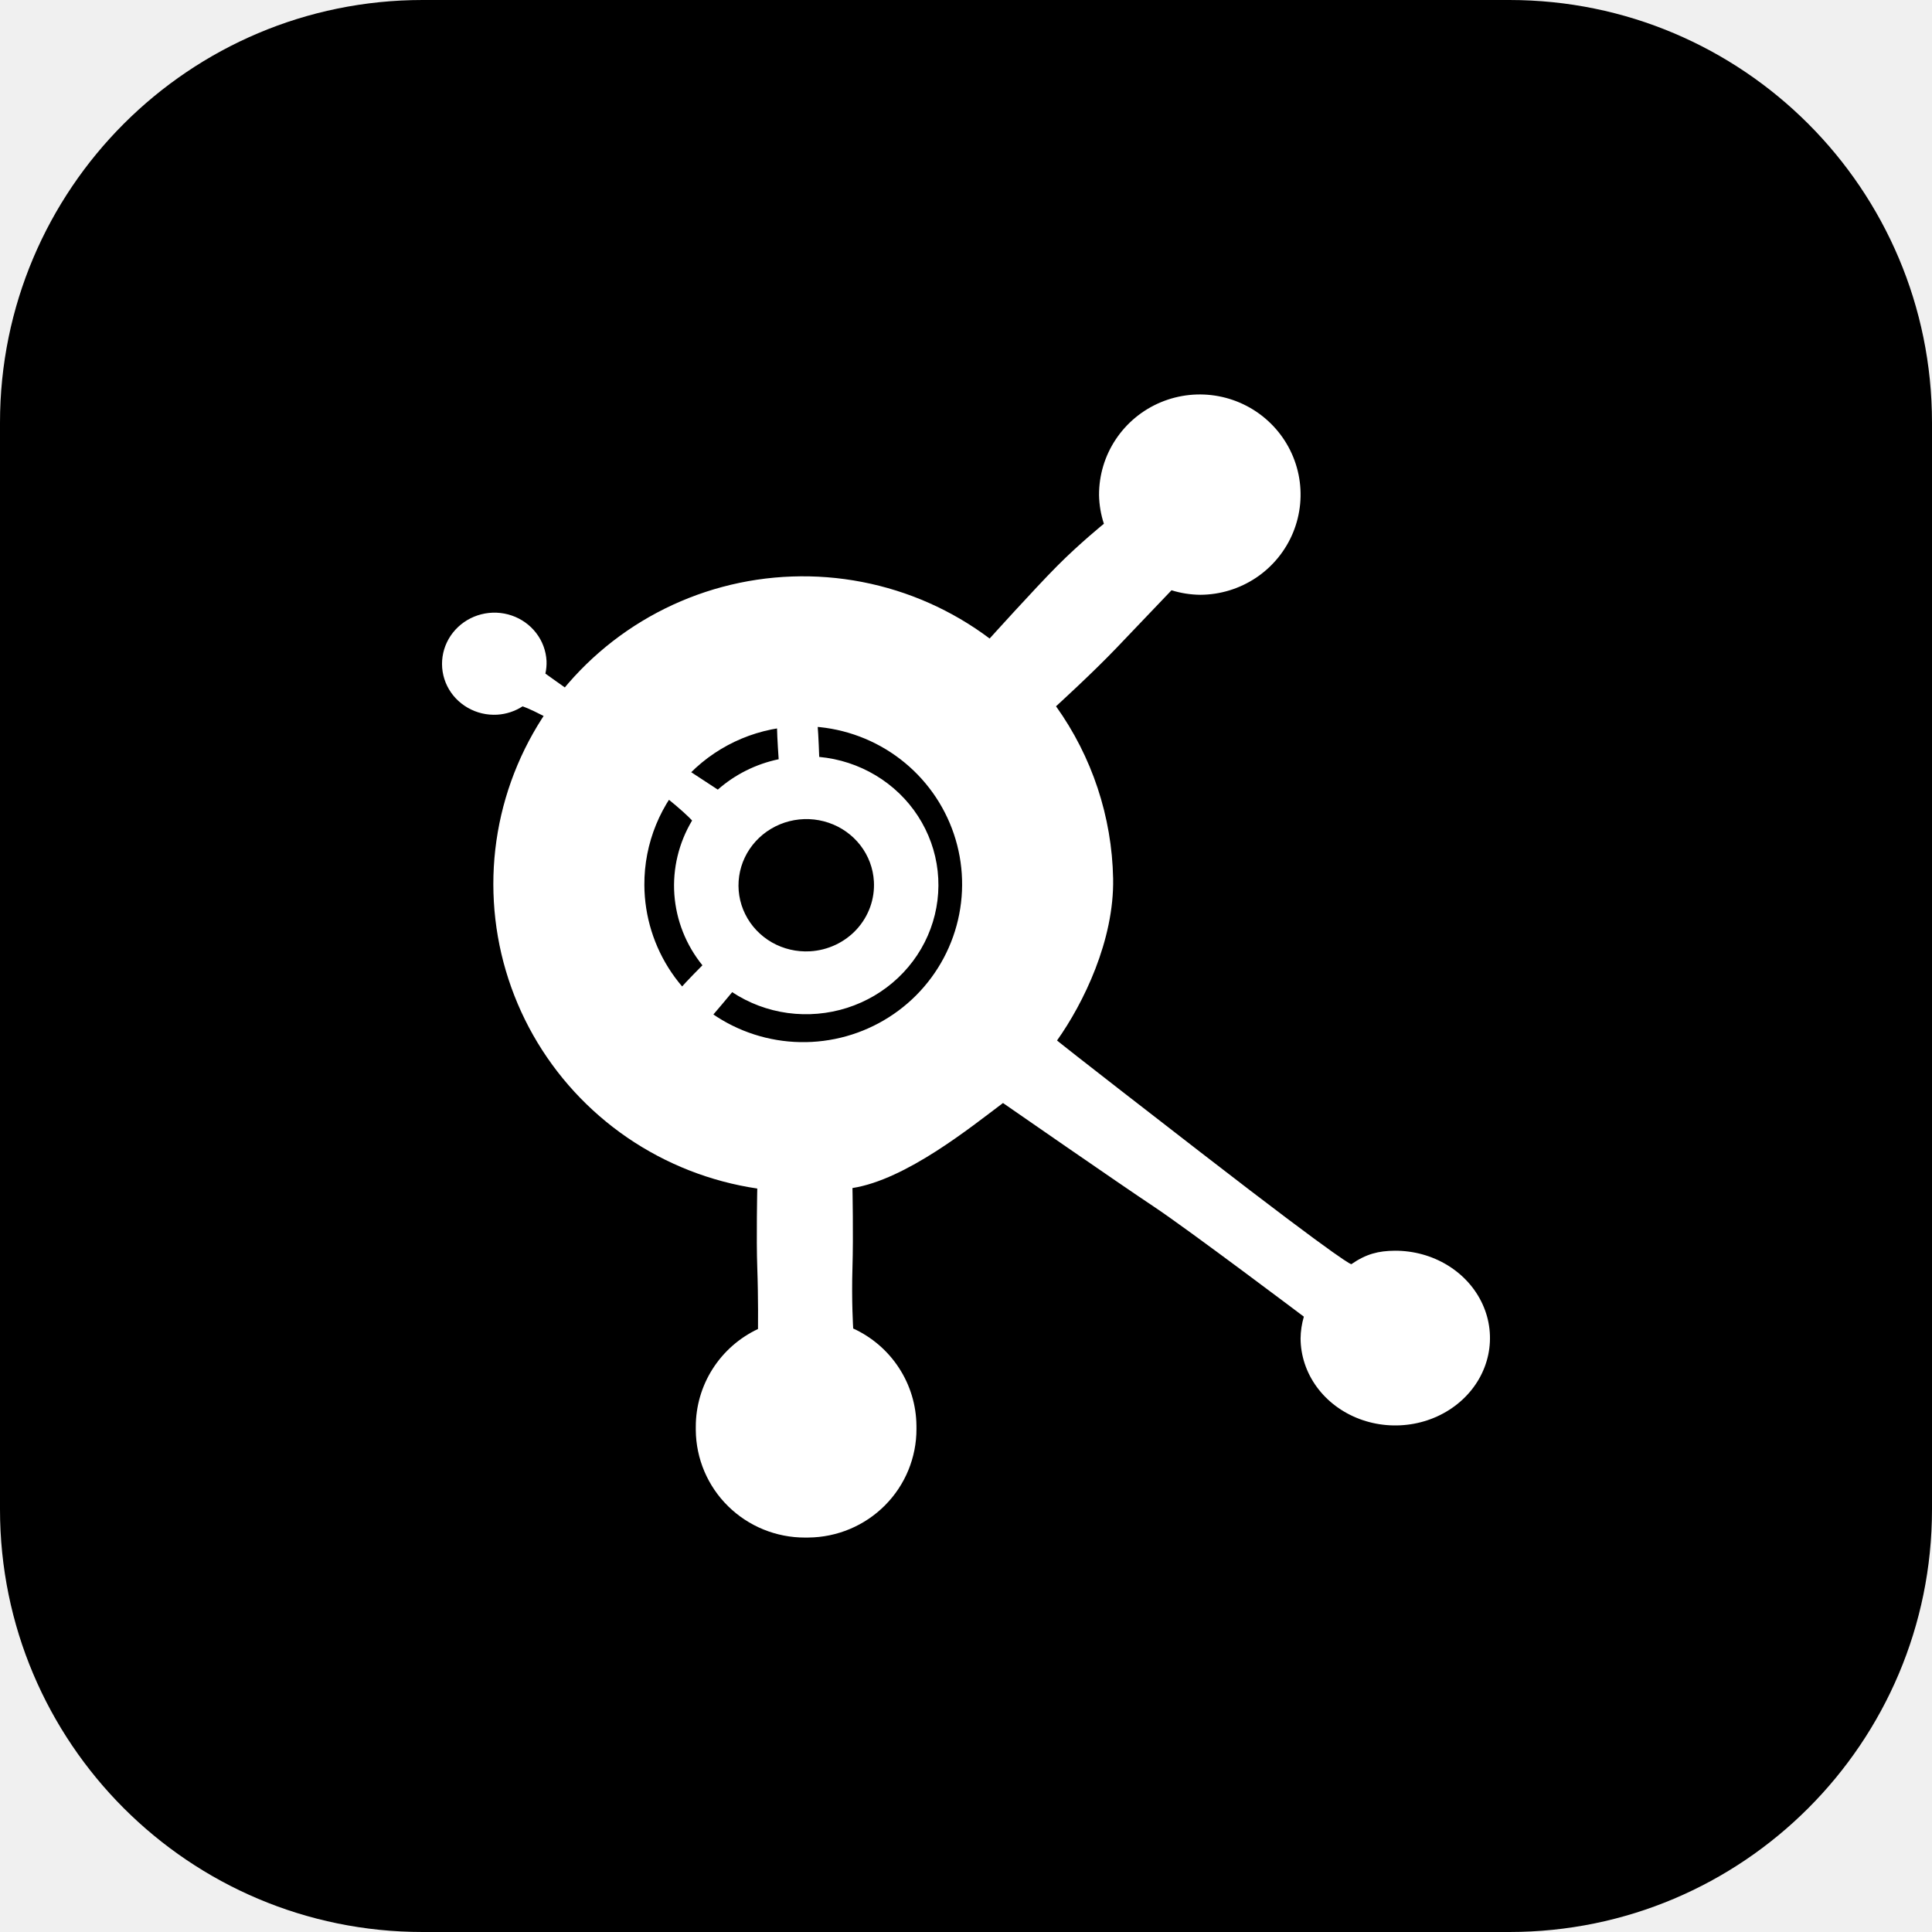
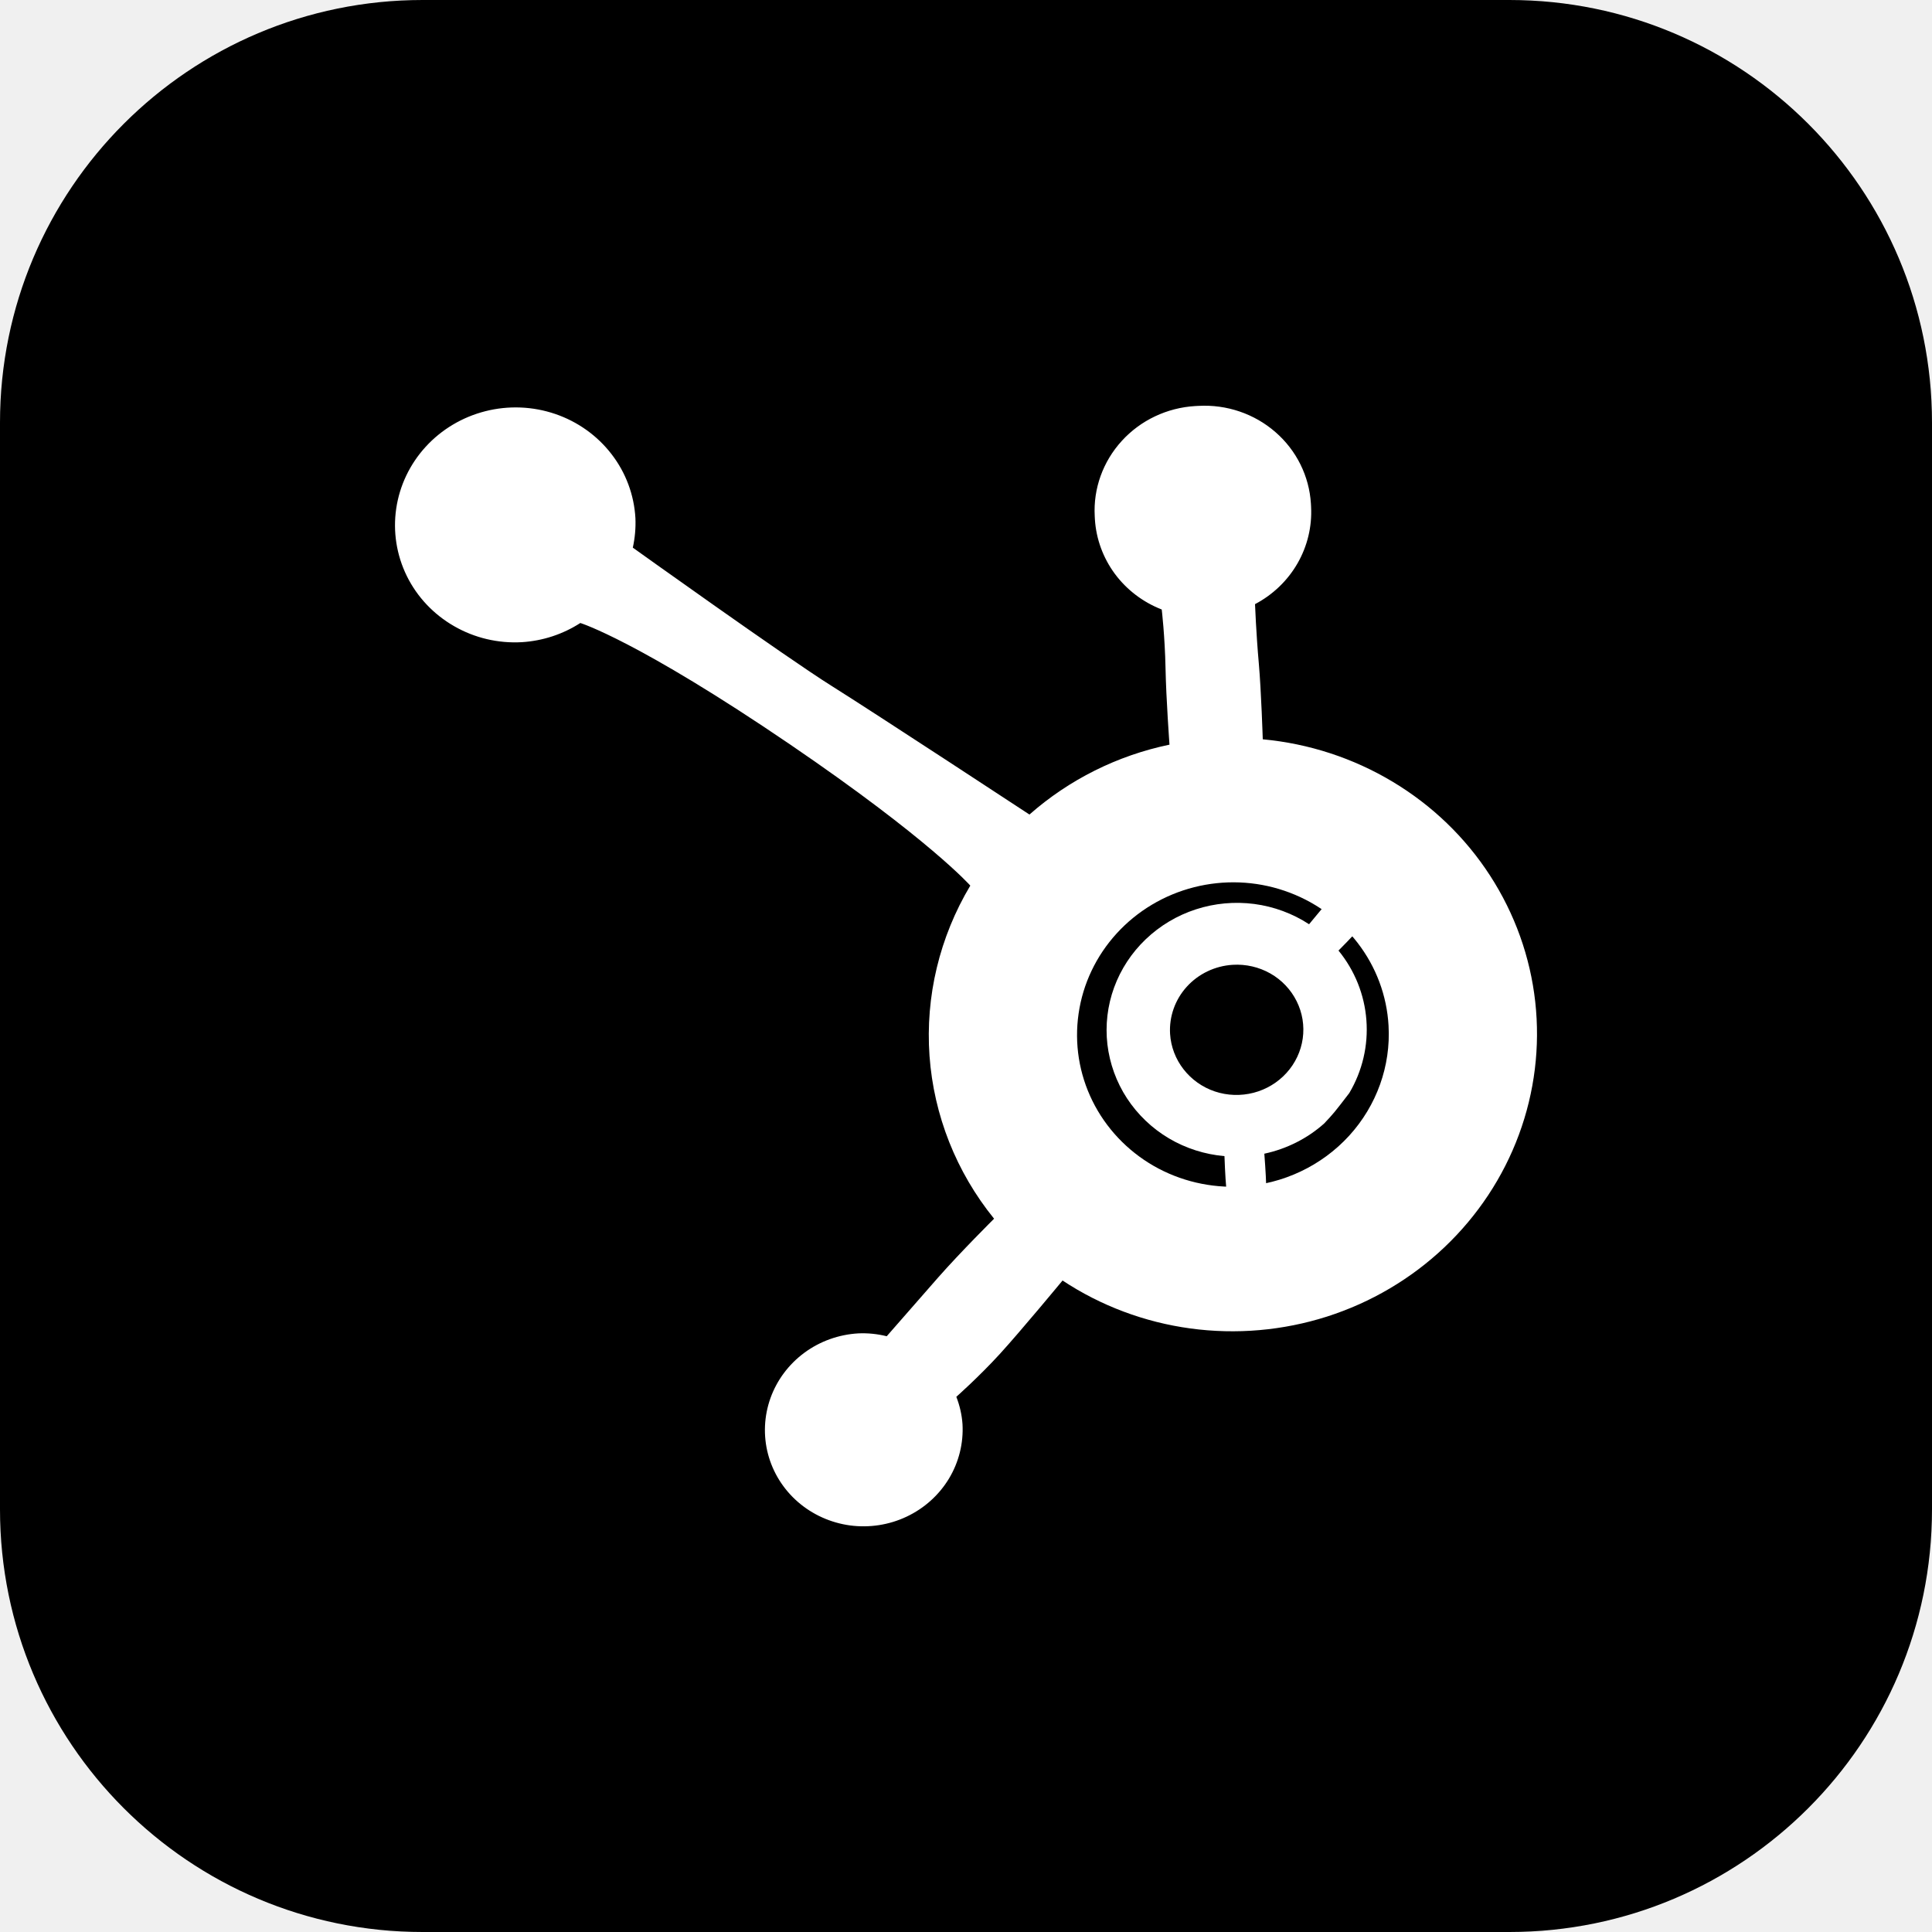
<svg xmlns="http://www.w3.org/2000/svg" viewBox="0 0 64 64">
  <style>.b{fill:#000000}.m{fill:#FFFFFF}@media (prefers-color-scheme:dark){.b{fill:#FFFFFF}.m{fill:#000000}}</style>
  <rect class="b" width="64" height="64" rx="14" />
-   <g transform="translate(32 32) scale(0.78) translate(-22.42383 -24.33695)">
-     <path class="m" d="M13.559 33.788C13.559 33.788 13.515 35.915 13.559 37.141C13.606 38.455 13.59 39.753 13.59 39.753C12.799 40.126 12.131 40.714 11.663 41.449C11.195 42.185 10.947 43.037 10.948 43.907L10.948 44.046C10.958 45.262 11.451 46.425 12.321 47.28C13.19 48.135 14.365 48.614 15.588 48.611L15.728 48.61C16.951 48.6 18.121 48.109 18.981 47.245C19.842 46.381 20.323 45.213 20.32 43.997L20.319 43.858C20.311 42.988 20.054 42.138 19.578 41.408C19.103 40.677 18.428 40.096 17.633 39.732C17.633 39.732 17.558 38.558 17.602 37.141C17.643 35.802 17.602 33.767 17.602 33.767C19.88 33.408 22.612 31.193 23.995 30.156C23.995 30.156 28.944 33.589 30.39 34.549C31.837 35.509 36.772 39.229 36.772 39.229C36.684 39.531 36.637 39.842 36.633 40.154C36.637 40.888 36.876 41.605 37.32 42.213C37.765 42.822 38.395 43.295 39.131 43.573C39.867 43.851 40.676 43.921 41.456 43.775C42.235 43.629 42.95 43.273 43.51 42.752C44.071 42.231 44.451 41.569 44.603 40.848C44.755 40.128 44.672 39.382 44.364 38.705C44.057 38.029 43.539 37.451 42.876 37.046C42.213 36.641 41.434 36.426 40.639 36.429C39.94 36.435 39.426 36.562 38.79 37C38.79 37 38.749 37.173 32.376 32.241C26.561 27.741 26.29 27.5 26.29 27.5C27.408 25.926 28.722 23.246 28.672 20.621C28.622 17.996 27.777 15.447 26.247 13.307C26.247 13.307 27.768 11.923 28.803 10.841C29.879 9.717 31.152 8.38 31.152 8.38C31.548 8.503 31.961 8.568 32.376 8.572C33.222 8.568 34.048 8.314 34.75 7.843C35.451 7.371 35.996 6.704 36.316 5.925C36.636 5.146 36.716 4.29 36.547 3.466C36.377 2.641 35.966 1.885 35.364 1.294C34.763 0.702 33.998 0.301 33.167 0.141C32.336 -0.019 31.476 0.07 30.695 0.396C29.915 0.722 29.25 1.271 28.783 1.973C28.316 2.675 28.07 3.499 28.074 4.34C28.082 4.753 28.151 5.162 28.28 5.555C28.28 5.555 27.25 6.389 26.303 7.341C25.355 8.293 23.428 10.429 23.428 10.429C21.829 9.228 19.976 8.407 18.01 8.027C16.043 7.647 14.015 7.719 12.081 8.236C10.146 8.754 8.356 9.705 6.848 11.015C5.339 12.326 4.152 13.961 3.376 15.798C2.6 17.634 2.256 19.622 2.372 21.61C2.487 23.599 3.057 25.534 4.039 27.27C5.022 29.005 6.39 30.495 8.04 31.625C9.69 32.754 11.578 33.494 13.559 33.788ZM15.476 14.155C16.811 14.149 18.117 14.535 19.231 15.266C20.345 15.998 21.215 17.041 21.732 18.264C22.249 19.487 22.39 20.835 22.136 22.137C21.883 23.44 21.246 24.638 20.308 25.581C19.369 26.524 18.17 27.17 16.862 27.435C15.555 27.701 14.197 27.575 12.961 27.074C11.726 26.573 10.668 25.718 9.92 24.619C9.173 23.52 8.771 22.225 8.764 20.898C8.754 19.119 9.456 17.41 10.715 16.145C11.974 14.88 13.687 14.165 15.476 14.155ZM16.19 15.457C16.19 15.457 16.162 14.566 16.117 14.055C16.068 13.506 16.047 12.963 16.047 12.963C16.376 12.789 16.648 12.528 16.831 12.21C17.014 11.892 17.101 11.53 17.082 11.166L17.079 11.108C17.048 10.6 16.813 10.124 16.424 9.786C16.035 9.447 15.524 9.273 15.003 9.302L14.944 9.305C14.423 9.336 13.935 9.567 13.588 9.948C13.24 10.329 13.06 10.828 13.088 11.337L13.091 11.395C13.114 11.759 13.242 12.108 13.46 12.403C13.679 12.698 13.979 12.927 14.325 13.061C14.325 13.061 14.383 13.551 14.395 14.145C14.406 14.706 14.468 15.556 14.468 15.556C13.505 15.757 12.614 16.202 11.883 16.846C11.883 16.846 9.049 14.985 8.222 14.466C7.395 13.948 4.561 11.919 4.561 11.919C4.6 11.74 4.617 11.557 4.609 11.375C4.585 10.946 4.432 10.535 4.168 10.193C3.904 9.85 3.542 9.592 3.128 9.451C2.714 9.31 2.265 9.292 1.84 9.4C1.414 9.508 1.031 9.736 0.738 10.056C0.445 10.376 0.255 10.774 0.193 11.199C0.131 11.624 0.199 12.056 0.389 12.443C0.579 12.829 0.883 13.151 1.261 13.368C1.639 13.586 2.074 13.689 2.513 13.664C2.898 13.641 3.27 13.518 3.592 13.31C3.592 13.31 4.645 13.633 7.467 15.555C10.041 17.308 10.791 18.158 10.791 18.158C10.223 19.109 9.96 20.204 10.038 21.301C10.117 22.398 10.532 23.446 11.23 24.307C11.23 24.307 10.613 24.92 10.195 25.395C9.762 25.89 9.248 26.477 9.248 26.477C9.077 26.434 8.9 26.416 8.723 26.424C8.362 26.445 8.016 26.569 7.727 26.782C7.439 26.995 7.221 27.286 7.102 27.619C6.983 27.952 6.967 28.312 7.057 28.653C7.147 28.994 7.339 29.301 7.608 29.535C7.877 29.769 8.212 29.92 8.569 29.969C8.927 30.017 9.291 29.961 9.616 29.807C9.942 29.653 10.213 29.409 10.397 29.105C10.58 28.801 10.667 28.451 10.647 28.099C10.635 27.926 10.596 27.757 10.533 27.595C10.533 27.595 10.953 27.223 11.336 26.804C11.719 26.385 12.494 25.448 12.494 25.448C13.201 25.915 14.008 26.218 14.854 26.333C15.7 26.448 16.562 26.373 17.375 26.114C18.188 25.854 18.929 25.417 19.543 24.835C20.157 24.253 20.628 23.543 20.918 22.757C21.209 21.972 21.312 21.132 21.22 20.303C21.128 19.474 20.842 18.677 20.386 17.973C19.93 17.268 19.315 16.676 18.587 16.24C17.86 15.804 17.04 15.536 16.19 15.457ZM15.8 23.713C15.232 23.745 14.666 23.613 14.176 23.332C13.686 23.05 13.293 22.633 13.046 22.133C12.799 21.633 12.71 21.072 12.79 20.522C12.869 19.971 13.114 19.456 13.494 19.04C13.873 18.625 14.37 18.328 14.921 18.188C15.472 18.048 16.053 18.071 16.59 18.253C17.127 18.435 17.597 18.769 17.939 19.212C18.281 19.655 18.481 20.188 18.512 20.743C18.555 21.487 18.293 22.218 17.785 22.775C17.276 23.332 16.562 23.669 15.8 23.713Z" />
+   <g transform="translate(32 32) scale(1.794449) translate(-10.71161 -11.78601)">
+     <path class="m" d="M16.19 7.601C16.19 7.601 16.162 6.71 16.117 6.199C16.068 5.65 16.047 5.106 16.047 5.106C16.376 4.933 16.648 4.672 16.831 4.354C17.014 4.036 17.101 3.674 17.082 3.31L17.079 3.252C17.048 2.743 16.813 2.268 16.424 1.93C16.035 1.591 15.524 1.417 15.003 1.446L14.944 1.449C14.423 1.48 13.935 1.711 13.588 2.092C13.24 2.473 13.06 2.972 13.088 3.481L13.091 3.539C13.114 3.903 13.242 4.252 13.46 4.547C13.679 4.842 13.979 5.07 14.325 5.205C14.325 5.205 14.383 5.695 14.395 6.288C14.406 6.85 14.468 7.7 14.468 7.7C13.505 7.9 12.614 8.346 11.883 8.99C11.883 8.99 9.049 7.129 8.222 6.61C7.395 6.092 4.561 4.063 4.561 4.063C4.6 3.884 4.617 3.701 4.609 3.519C4.585 3.09 4.432 2.679 4.168 2.337C3.904 1.994 3.542 1.736 3.128 1.595C2.714 1.454 2.265 1.436 1.84 1.544C1.414 1.652 1.031 1.88 0.738 2.2C0.445 2.52 0.255 2.918 0.193 3.343C0.131 3.768 0.199 4.2 0.389 4.587C0.579 4.973 0.883 5.295 1.261 5.512C1.639 5.73 2.074 5.833 2.513 5.808C2.898 5.784 3.27 5.662 3.592 5.454C3.592 5.454 4.645 5.777 7.467 7.698C10.041 9.452 10.791 10.302 10.791 10.302C10.223 11.253 9.96 12.348 10.038 13.445C10.117 14.542 10.532 15.59 11.23 16.451C11.23 16.451 10.613 17.064 10.195 17.539C9.762 18.034 9.248 18.621 9.248 18.621C9.077 18.578 8.9 18.56 8.723 18.568C8.362 18.589 8.016 18.713 7.727 18.926C7.439 19.139 7.221 19.43 7.102 19.763C6.983 20.096 6.967 20.456 7.057 20.797C7.147 21.138 7.339 21.445 7.608 21.679C7.877 21.913 8.212 22.064 8.569 22.113C8.927 22.161 9.291 22.105 9.616 21.951C9.942 21.797 10.213 21.553 10.397 21.249C10.58 20.945 10.667 20.595 10.647 20.243C10.635 20.07 10.596 19.901 10.533 19.739C10.533 19.739 10.953 19.367 11.336 18.948C11.719 18.529 12.494 17.592 12.494 17.592C13.201 18.059 14.008 18.362 14.854 18.477C15.7 18.592 16.562 18.517 17.375 18.258C18.188 17.998 18.929 17.561 19.543 16.979C20.157 16.397 20.628 15.686 20.918 14.901C21.209 14.116 21.312 13.276 21.22 12.447C21.128 11.618 20.842 10.821 20.386 10.117C19.93 9.412 19.315 8.82 18.587 8.384C17.86 7.948 17.04 7.68 16.19 7.601ZM15.8 15.857C15.232 15.889 14.666 15.757 14.176 15.476C13.686 15.194 13.293 14.777 13.046 14.277C12.799 13.777 12.71 13.216 12.79 12.666C12.869 12.115 13.114 11.6 13.494 11.184C13.873 10.769 14.37 10.472 14.921 10.332C15.472 10.192 16.053 10.214 16.59 10.397C17.127 10.579 17.597 10.913 17.939 11.356C18.281 11.799 18.481 12.332 18.512 12.887C18.555 13.631 18.293 14.362 17.785 14.919C17.276 15.476 16.562 15.813 15.8 15.857Z" />
+     <path class="m" d="M16.002 17.928C15.78 17.941 15.56 17.867 15.393 17.723C15.227 17.579 15.125 17.376 15.111 17.159L15.109 17.134C15.1 16.979 15.138 16.823 15.215 16.687C15.293 16.551 15.409 16.439 15.549 16.364C15.549 16.364 15.539 16.131 15.517 15.896C15.497 15.682 15.483 15.312 15.483 15.296C15.119 15.264 14.768 15.152 14.456 14.967C14.144 14.782 13.88 14.528 13.683 14.228C13.487 13.928 13.364 13.587 13.322 13.233C13.281 12.879 13.323 12.519 13.446 12.182C13.569 11.846 13.769 11.541 14.03 11.292C14.292 11.042 14.609 10.852 14.956 10.74C15.303 10.627 15.672 10.594 16.034 10.641C16.396 10.689 16.742 10.817 17.045 11.015C17.045 11.015 17.375 10.613 17.538 10.433C17.697 10.258 17.872 10.102 17.881 10.094C17.853 10.025 17.836 9.952 17.831 9.879C17.821 9.728 17.858 9.577 17.936 9.447C18.014 9.317 18.13 9.212 18.269 9.145C18.407 9.079 18.564 9.054 18.716 9.074C18.869 9.094 19.012 9.159 19.127 9.258C19.243 9.358 19.326 9.489 19.365 9.635C19.404 9.78 19.399 9.935 19.349 10.077C19.298 10.22 19.205 10.345 19.082 10.437C18.959 10.528 18.811 10.582 18.657 10.591C18.581 10.595 18.505 10.587 18.432 10.569C18.42 10.582 18.209 10.827 18.029 11.034C17.853 11.236 17.594 11.495 17.588 11.501C17.888 11.868 18.068 12.316 18.103 12.785C18.139 13.254 18.029 13.724 17.787 14.132C17.751 14.099 17.789 14.134 17.787 14.132C17.502 14.503 17.502 14.503 17.323 14.694C17.326 14.696 17.161 14.755 17.323 14.694C17.012 14.971 16.63 15.163 16.219 15.251C16.22 15.266 16.248 15.62 16.254 15.855C16.26 16.108 16.285 16.319 16.285 16.319C16.433 16.375 16.562 16.472 16.656 16.598C16.75 16.724 16.806 16.874 16.816 17.029L16.817 17.054C16.83 17.271 16.754 17.485 16.606 17.648C16.458 17.811 16.25 17.912 16.027 17.926L16.002 17.928ZM16.021 14.126C16.256 14.065 16.468 13.937 16.629 13.759C16.791 13.581 16.895 13.359 16.928 13.124C16.961 12.889 16.922 12.648 16.815 12.435C16.709 12.222 16.54 12.043 16.33 11.924C16.12 11.805 15.878 11.749 15.635 11.764C15.309 11.784 15.003 11.93 14.787 12.169C14.57 12.408 14.46 12.722 14.479 13.04C14.494 13.277 14.581 13.505 14.728 13.693C14.875 13.882 15.076 14.025 15.306 14.102C15.536 14.179 15.786 14.187 16.021 14.126Z" />
  </g>
</svg>
